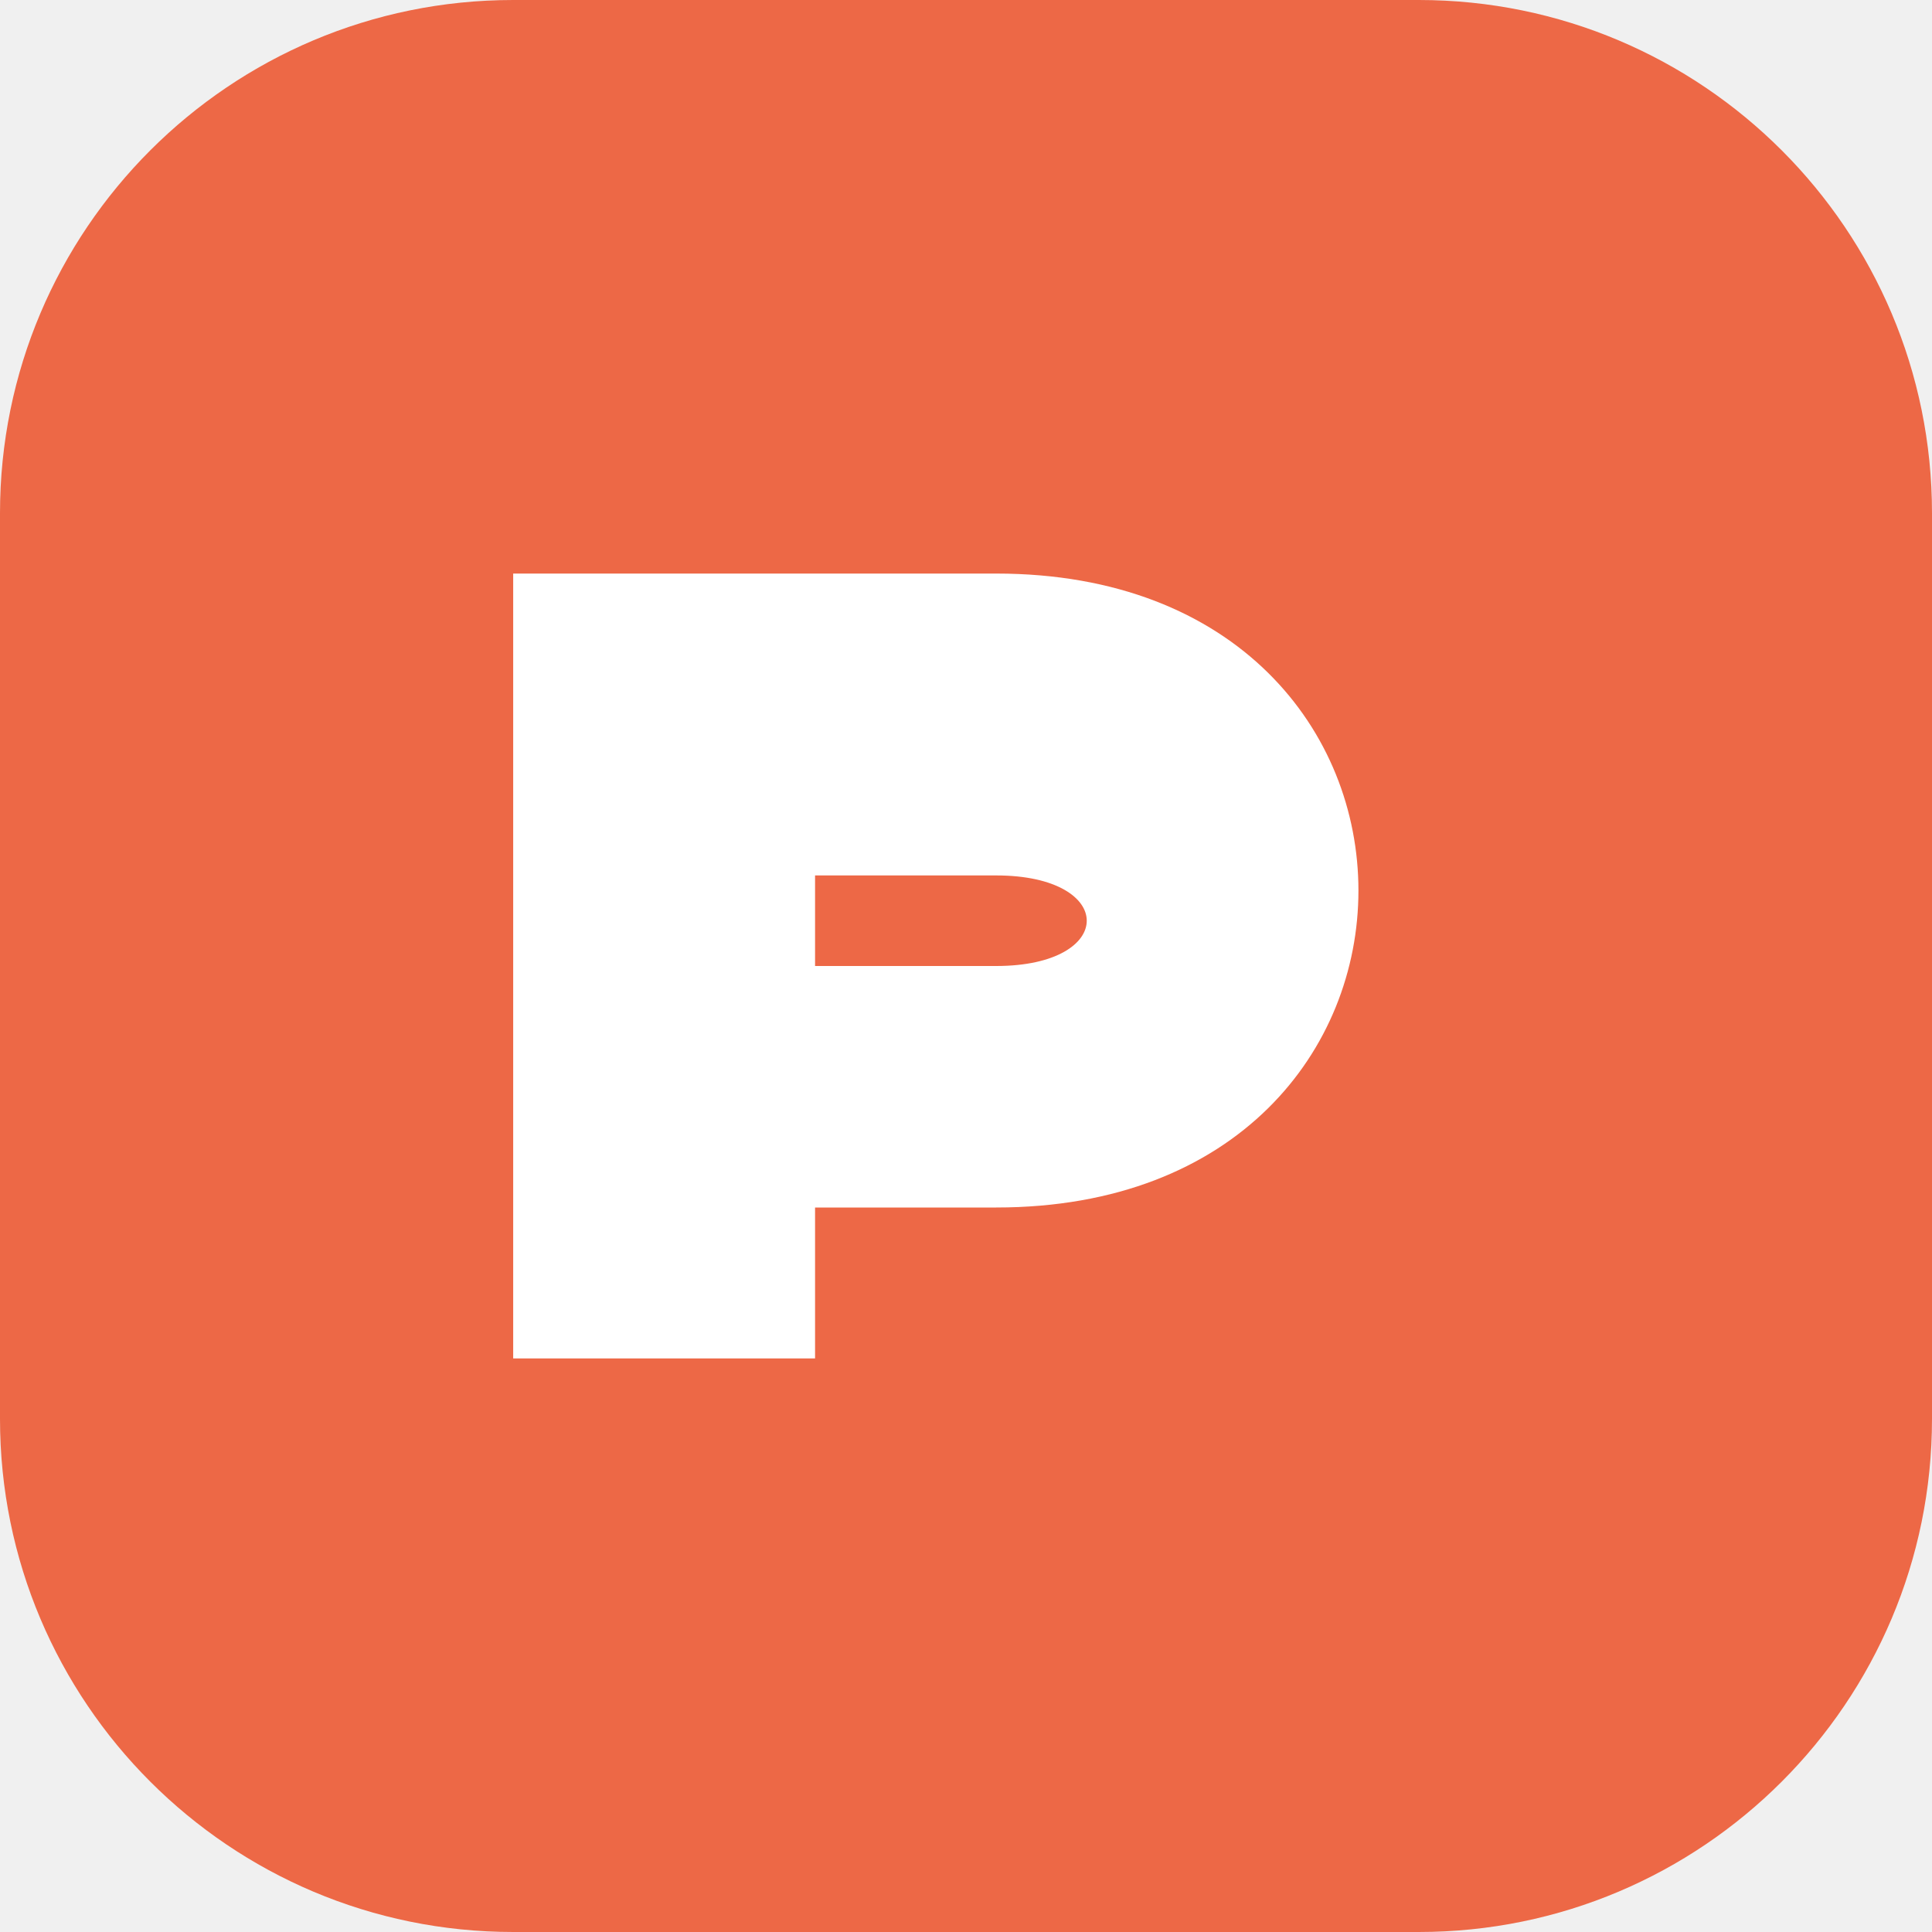
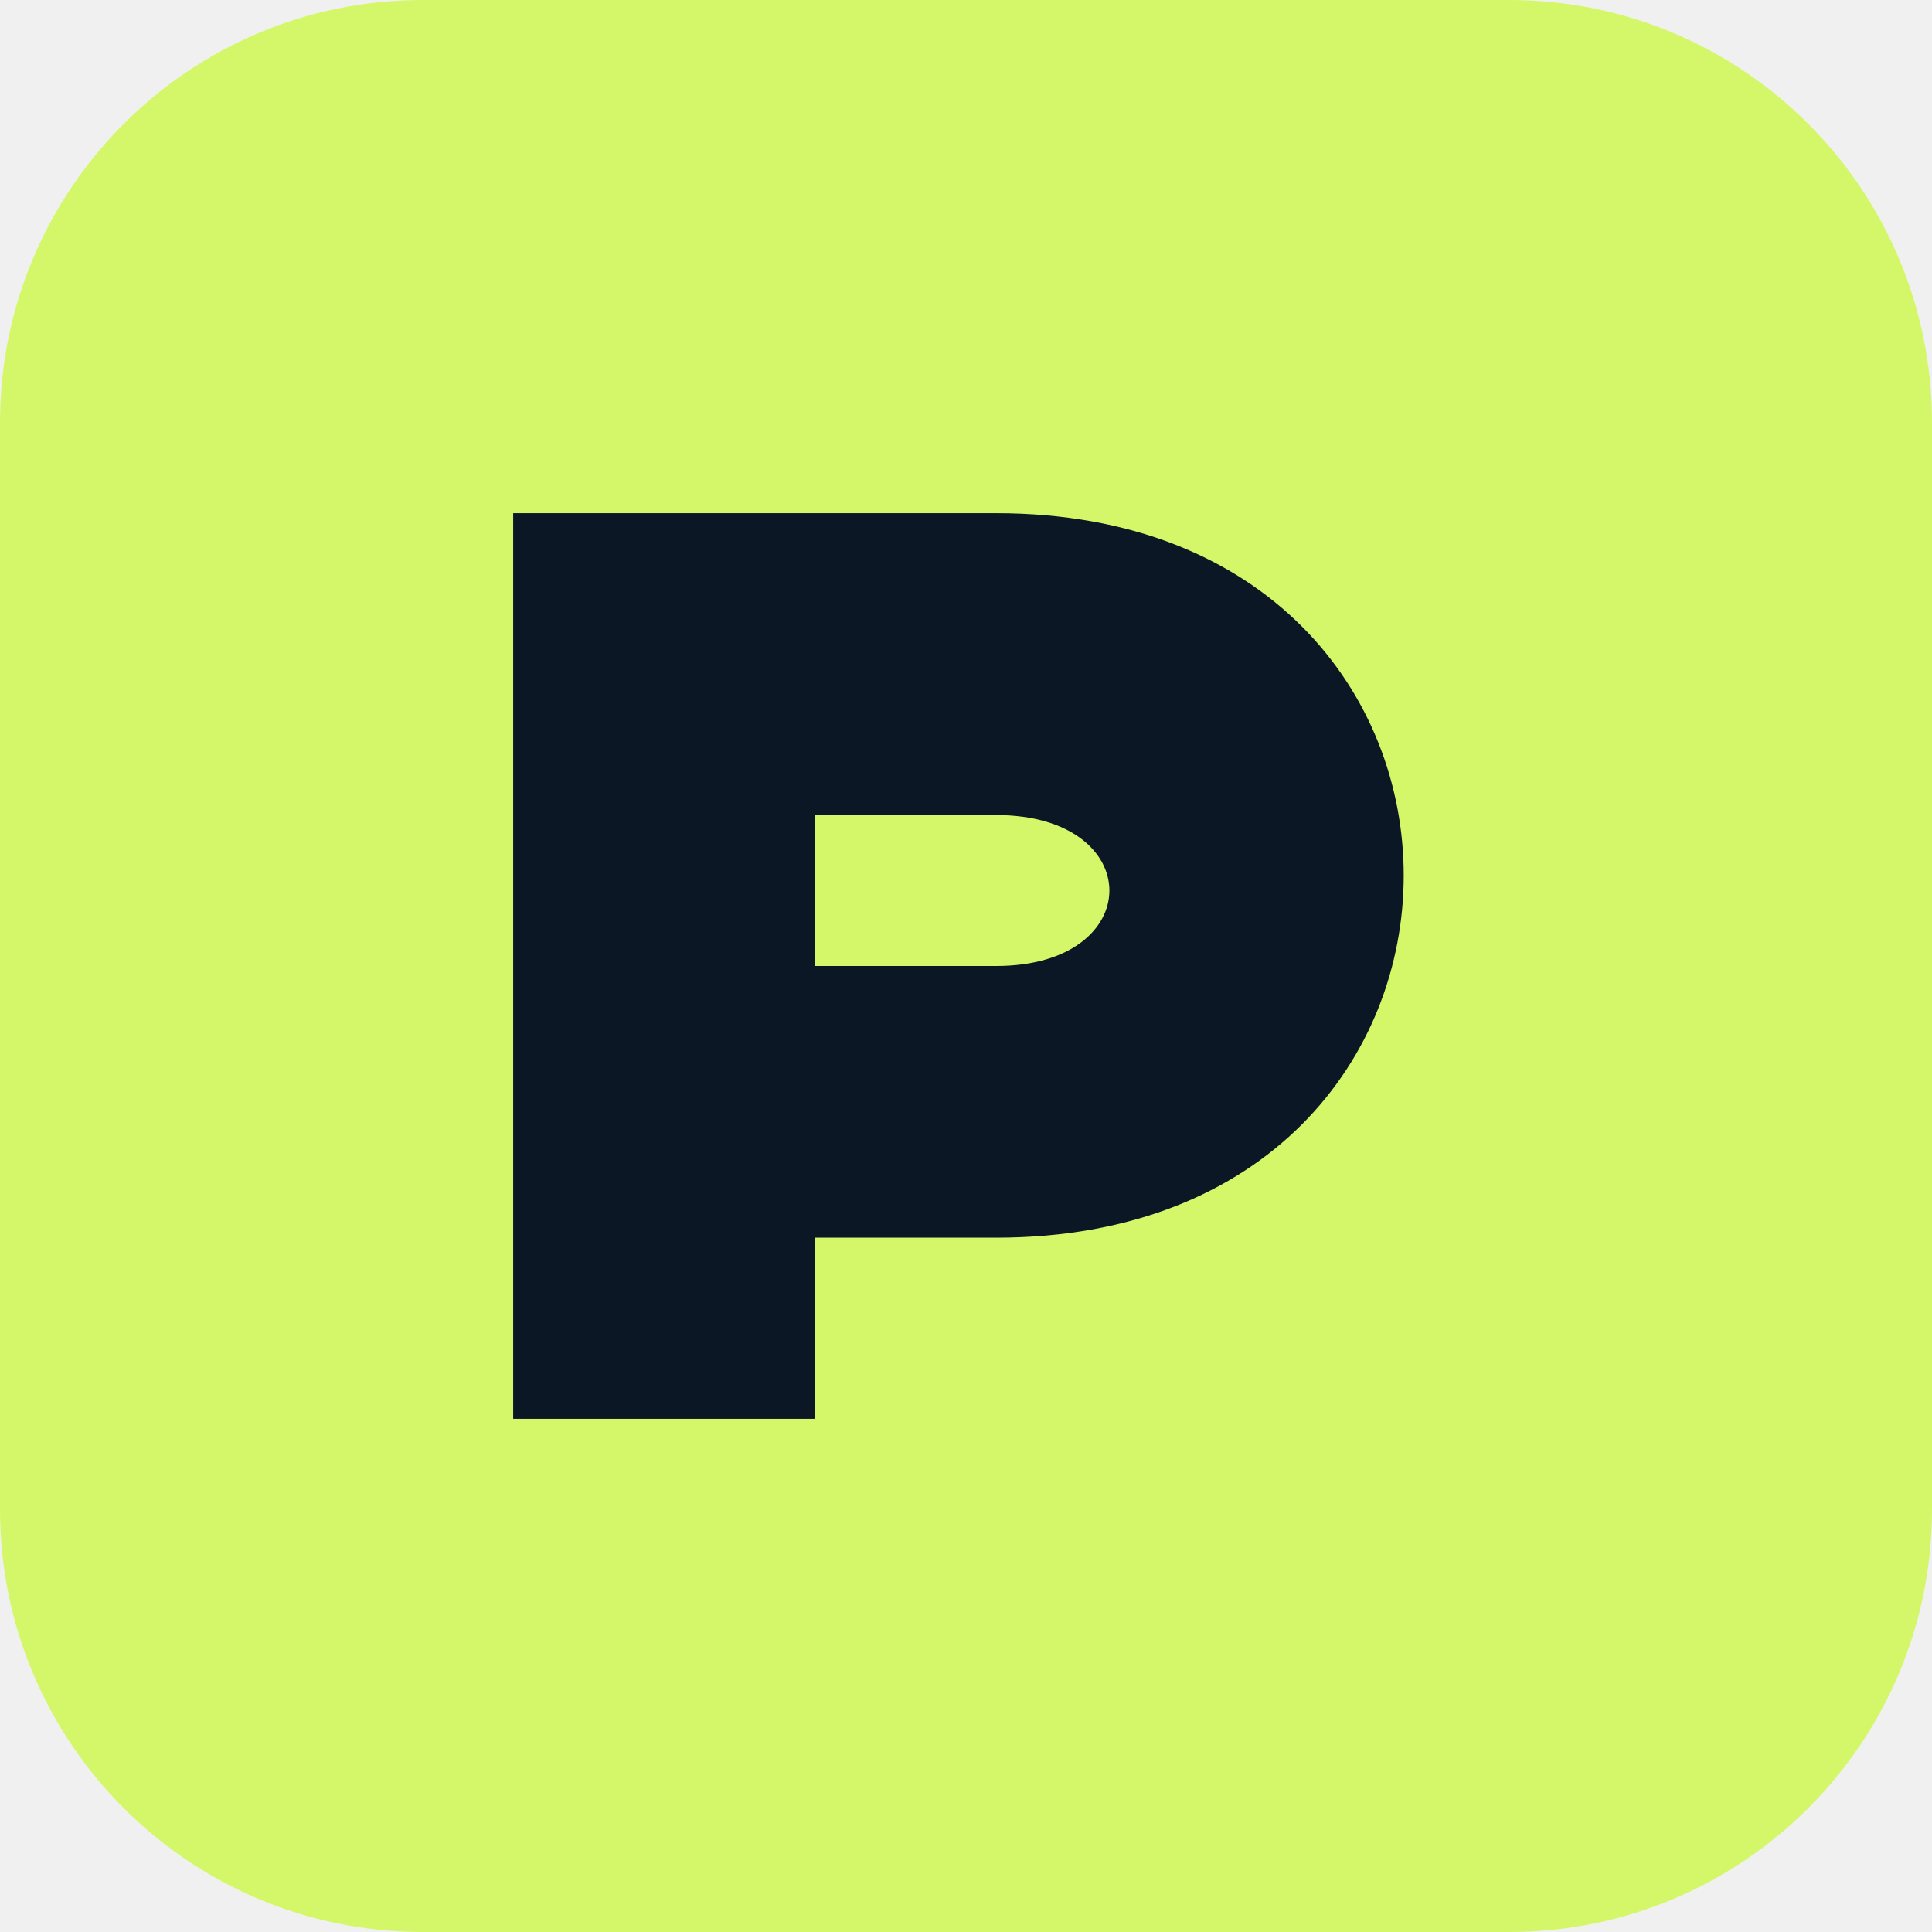
<svg xmlns="http://www.w3.org/2000/svg" viewBox="0 0 64 64">
-   <rect width="64" height="64" rx="17" fill="#ed6846" />
-   <path d="M17 45V19h16c16 0 16 21 0 21h-6v5zm10-16v3h6c4 0 4-3 0-3z" fill="white" />
+   <rect width="64" height="64" rx="14" fill="#d4f76a" />
+   <path d="M17 47V17h16c18 0 18 24 0 24h-6v6zm10-20v5h6c5 0 5-5 0-5z" fill="#0c1726" />
</svg>
